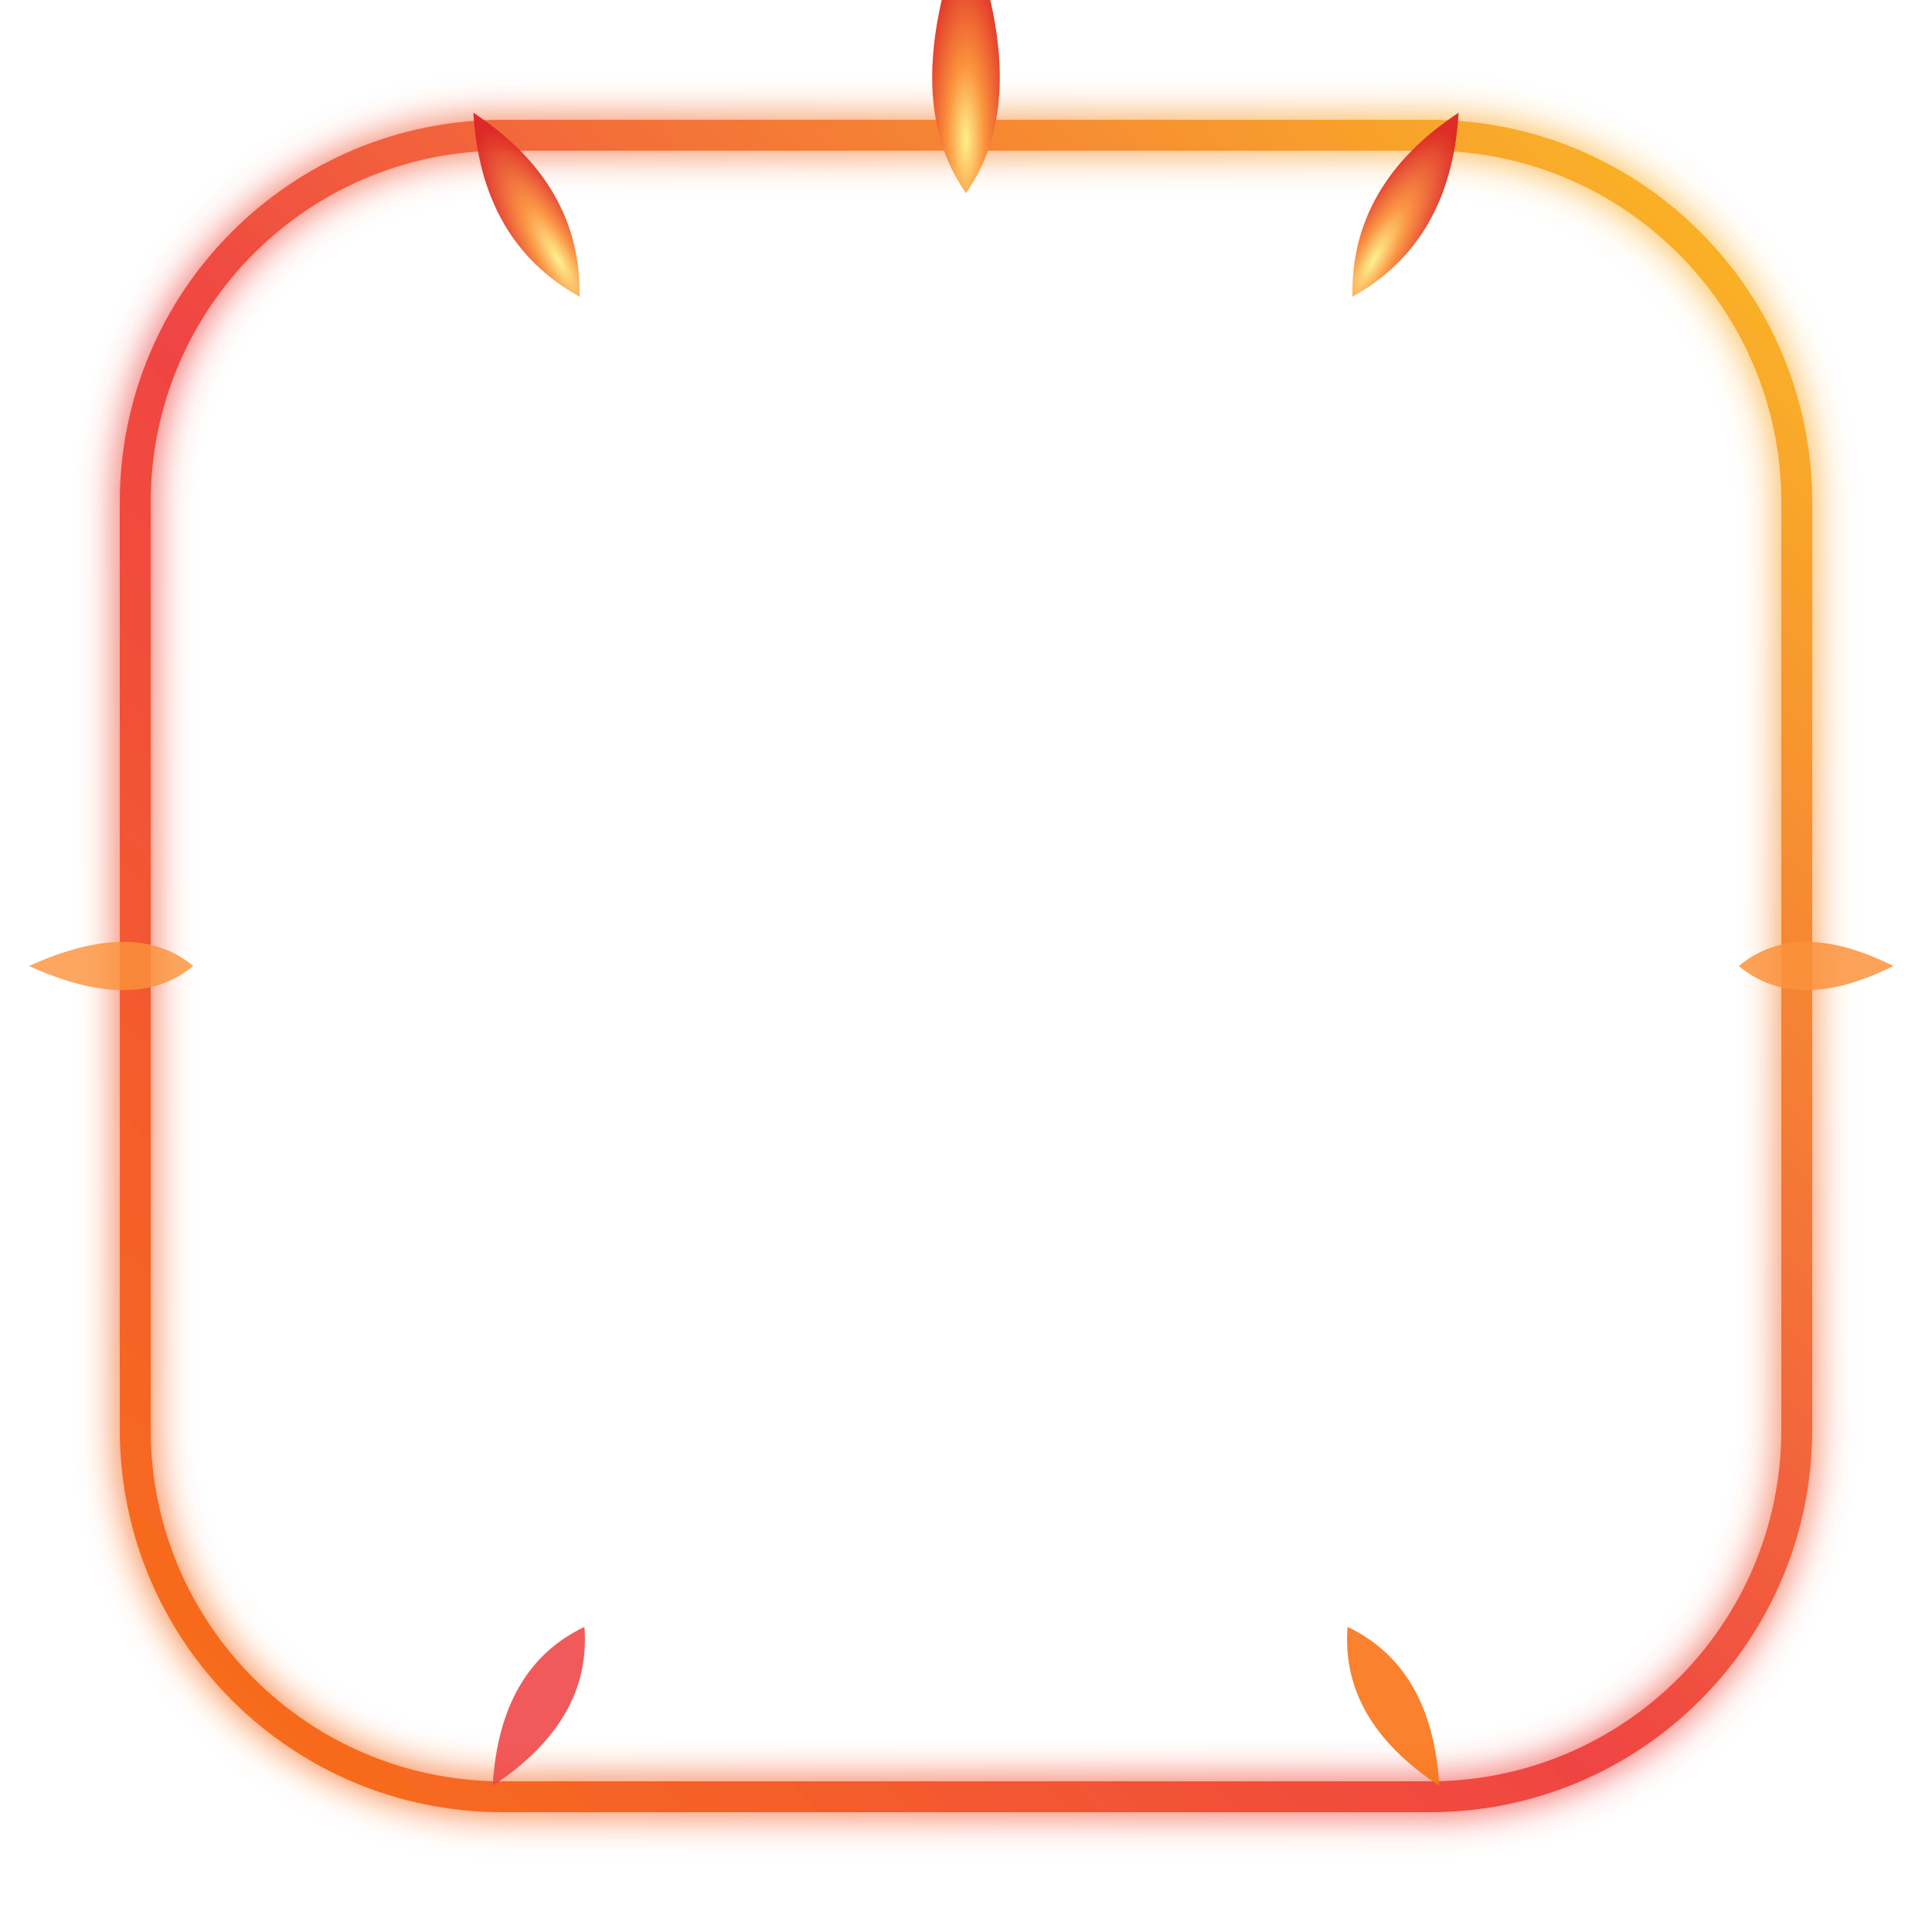
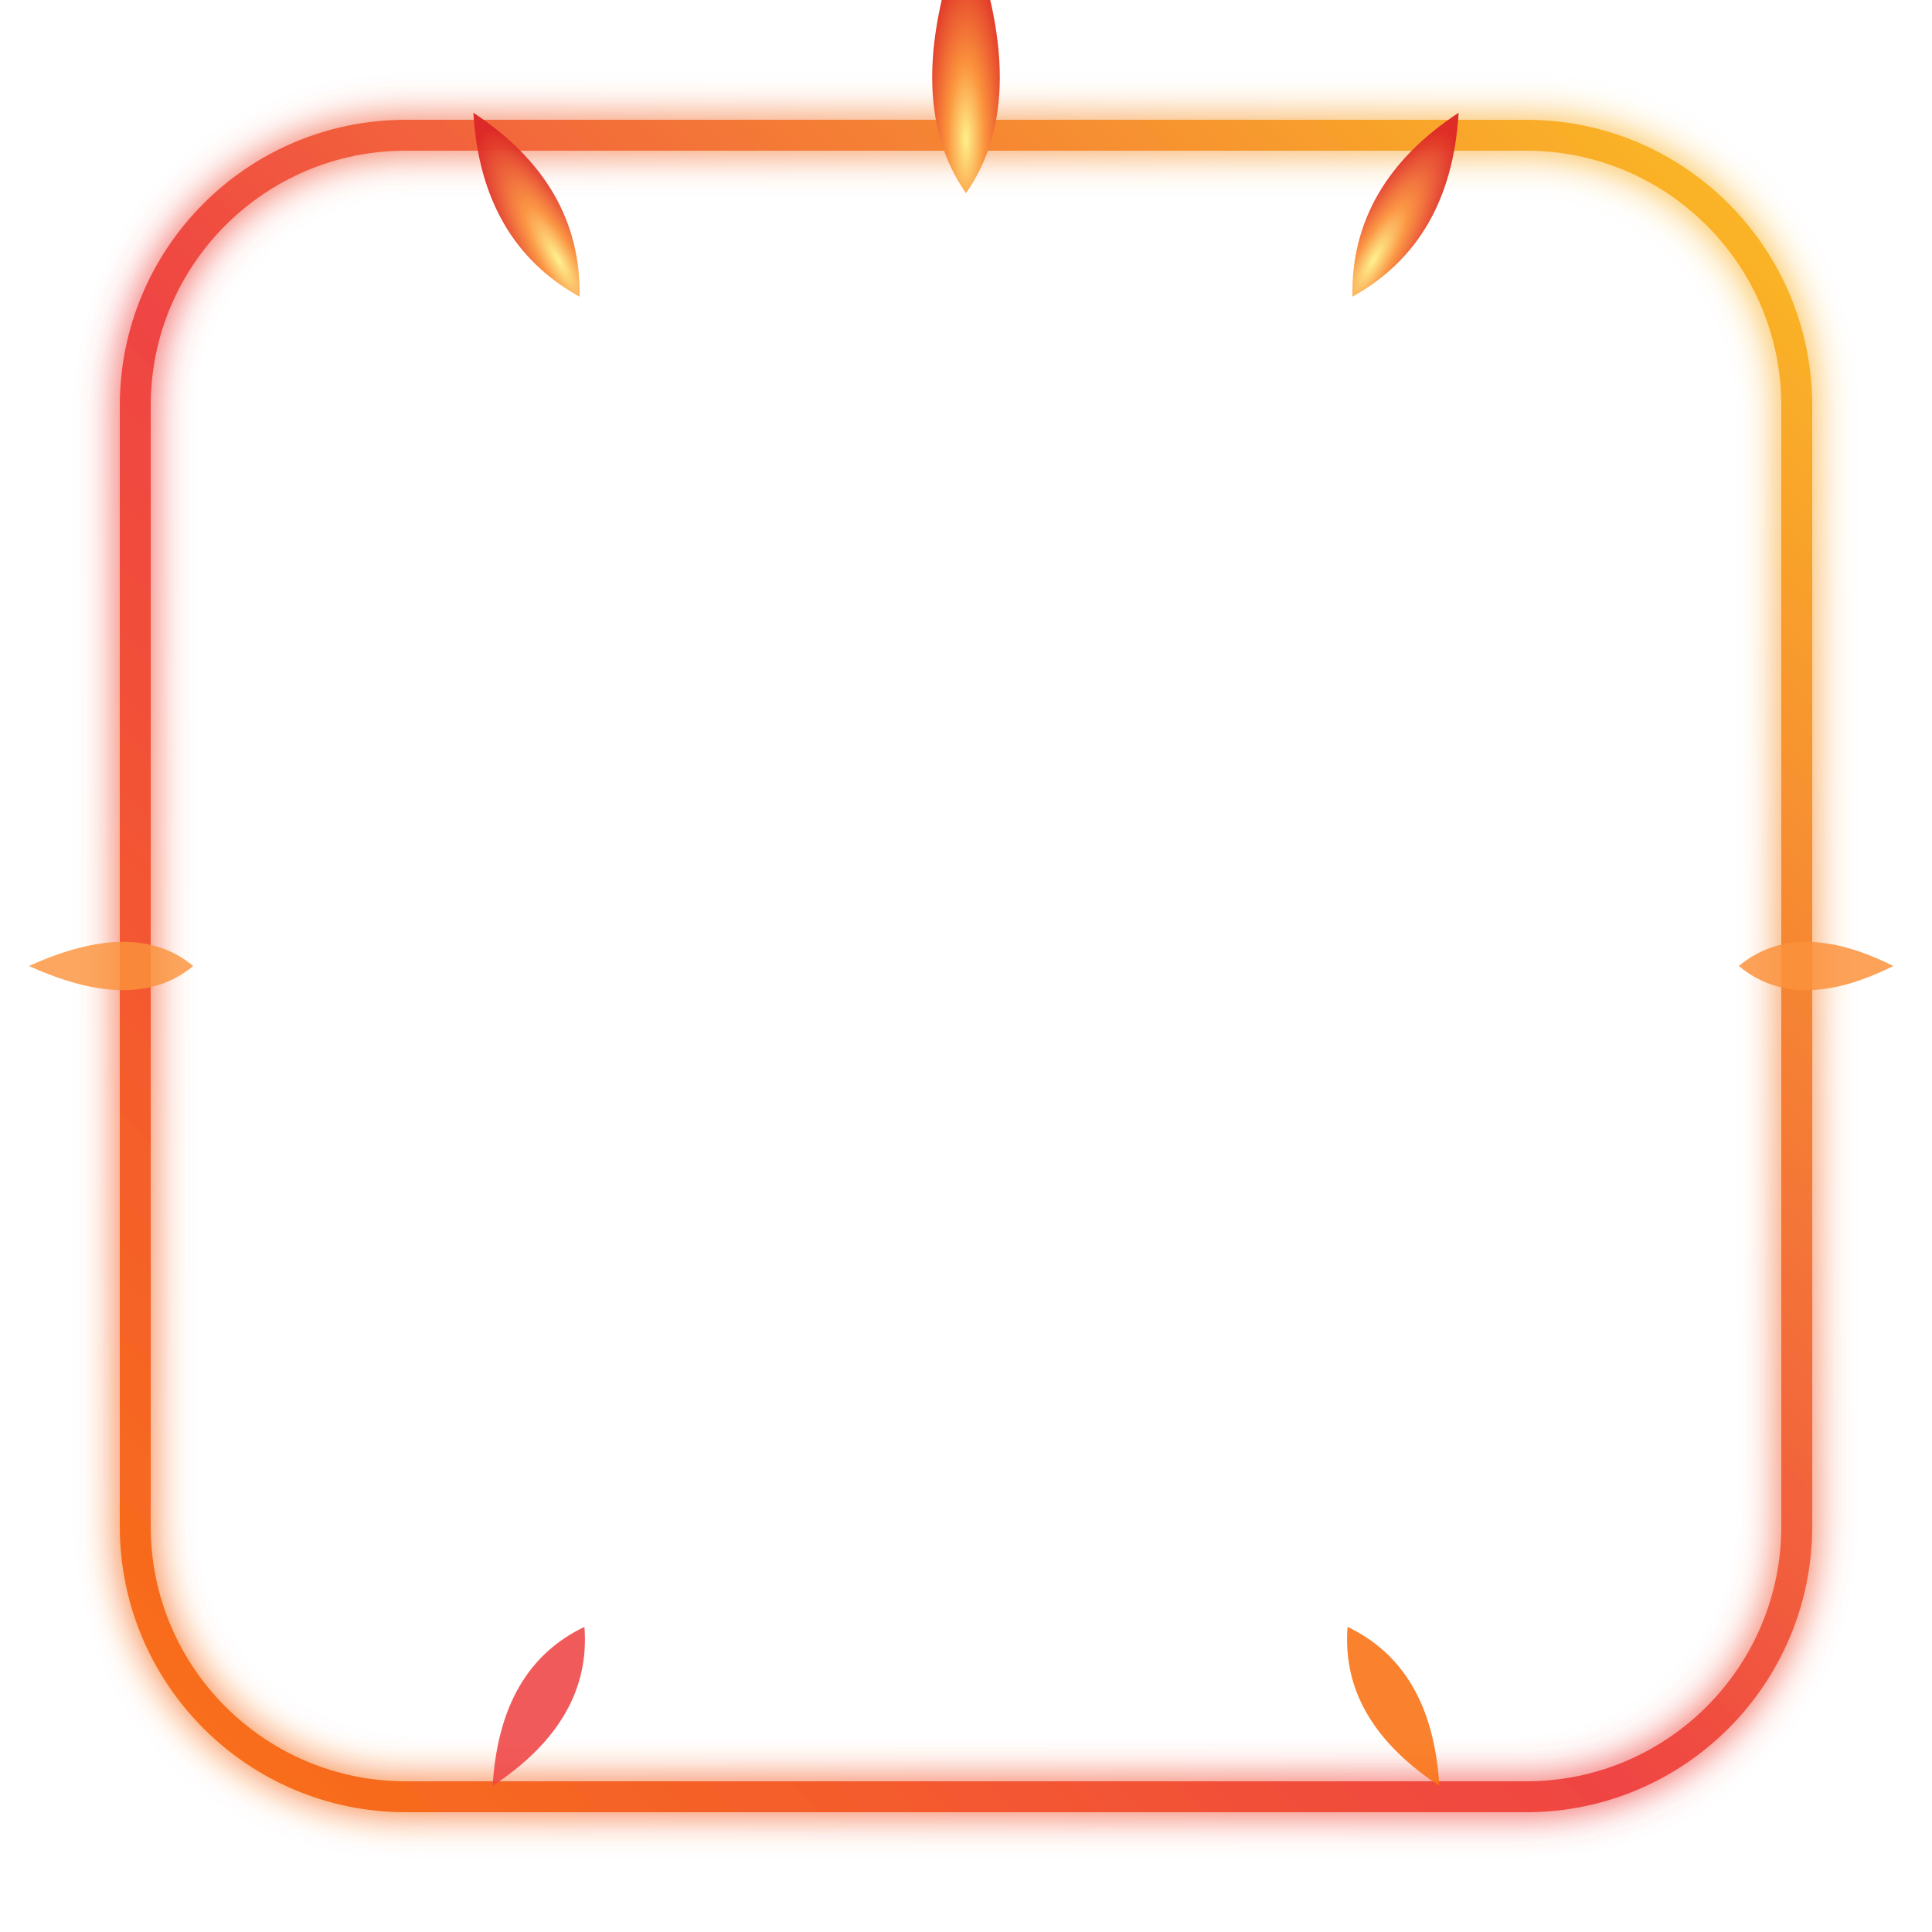
<svg xmlns="http://www.w3.org/2000/svg" viewBox="0 0 200 200" width="200" height="200" fill="none">
  <defs>
    <linearGradient id="fireRim" x1="0%" y1="100%" x2="100%" y2="0%">
      <stop offset="0%" stop-color="#f97316" />
      <stop offset="45%" stop-color="#ef4444" />
      <stop offset="100%" stop-color="#fbbf24" />
    </linearGradient>
    <radialGradient id="flame" cx="50%" cy="80%" r="70%">
      <stop offset="0%" stop-color="#fef08a" />
      <stop offset="40%" stop-color="#fb923c" />
      <stop offset="100%" stop-color="#dc2626" />
    </radialGradient>
    <filter id="glow" x="-50%" y="-50%" width="200%" height="200%">
      <feGaussianBlur stdDeviation="2" result="b" />
      <feMerge>
        <feMergeNode in="b" />
        <feMergeNode in="SourceGraphic" />
      </feMerge>
    </filter>
  </defs>
-   <rect x="14" y="14" width="172" height="172" rx="38" ry="38" stroke="url(#fireRim)" stroke-width="3.2" filter="url(#glow)">
+   <rect x="14" y="14" width="172" height="172" rx="28" ry="28" stroke="url(#fireRim)" stroke-width="3.2" filter="url(#glow)">
    <animate attributeName="opacity" values="0.6;1;0.6" dur="1.4s" repeatCount="indefinite" />
  </rect>
  <g transform="translate(100,100)">
    <g transform="rotate(-30) translate(0,-88)">
      <path d="M0,8 Q-6,-2 0,-14 Q6,-2 0,8 Z" fill="url(#flame)" opacity="0.95">
        <animateTransform attributeName="transform" type="scale" values="1,1;1.08,1.15;1,1" dur="0.7s" repeatCount="indefinite" />
      </path>
    </g>
    <g transform="rotate(0) translate(0,-90)">
      <path d="M0,10 Q-7,0 0,-18 Q7,0 0,10 Z" fill="url(#flame)">
        <animateTransform attributeName="transform" type="scale" values="1,1;1.1,1.2;1,1" dur="0.65s" begin="0.1s" repeatCount="indefinite" />
      </path>
    </g>
    <g transform="rotate(30) translate(0,-88)">
      <path d="M0,8 Q-6,-2 0,-14 Q6,-2 0,8 Z" fill="url(#flame)" opacity="0.95">
        <animateTransform attributeName="transform" type="scale" values="1,1;1.08,1.15;1,1" dur="0.72s" begin="0.15s" repeatCount="indefinite" />
      </path>
    </g>
    <g transform="rotate(90) translate(0,-86)">
      <path d="M0,6 Q-5,0 0,-10 Q5,0 0,6 Z" fill="#fb923c" opacity="0.85">
        <animateTransform attributeName="transform" type="scale" values="1,1;1.12,1.18;1,1" dur="0.68s" begin="0.2s" repeatCount="indefinite" />
      </path>
    </g>
    <g transform="rotate(150) translate(0,-86)">
      <path d="M0,7 Q-5.5,-1 0,-12 Q5.5,-1 0,7 Z" fill="#f97316" opacity="0.9">
        <animateTransform attributeName="transform" type="scale" values="1,1;1.1,1.16;1,1" dur="0.7s" begin="0.05s" repeatCount="indefinite" />
      </path>
    </g>
    <g transform="rotate(210) translate(0,-86)">
      <path d="M0,7 Q-5.5,-1 0,-12 Q5.5,-1 0,7 Z" fill="#ef4444" opacity="0.88">
        <animateTransform attributeName="transform" type="scale" values="1,1;1.08,1.14;1,1" dur="0.66s" begin="0.25s" repeatCount="indefinite" />
      </path>
    </g>
    <g transform="rotate(270) translate(0,-86)">
      <path d="M0,6 Q-5,0 0,-11 Q5,0 0,6 Z" fill="#fb923c" opacity="0.82">
        <animateTransform attributeName="transform" type="scale" values="1,1;1.1,1.15;1,1" dur="0.7s" begin="0.12s" repeatCount="indefinite" />
      </path>
    </g>
  </g>
</svg>
